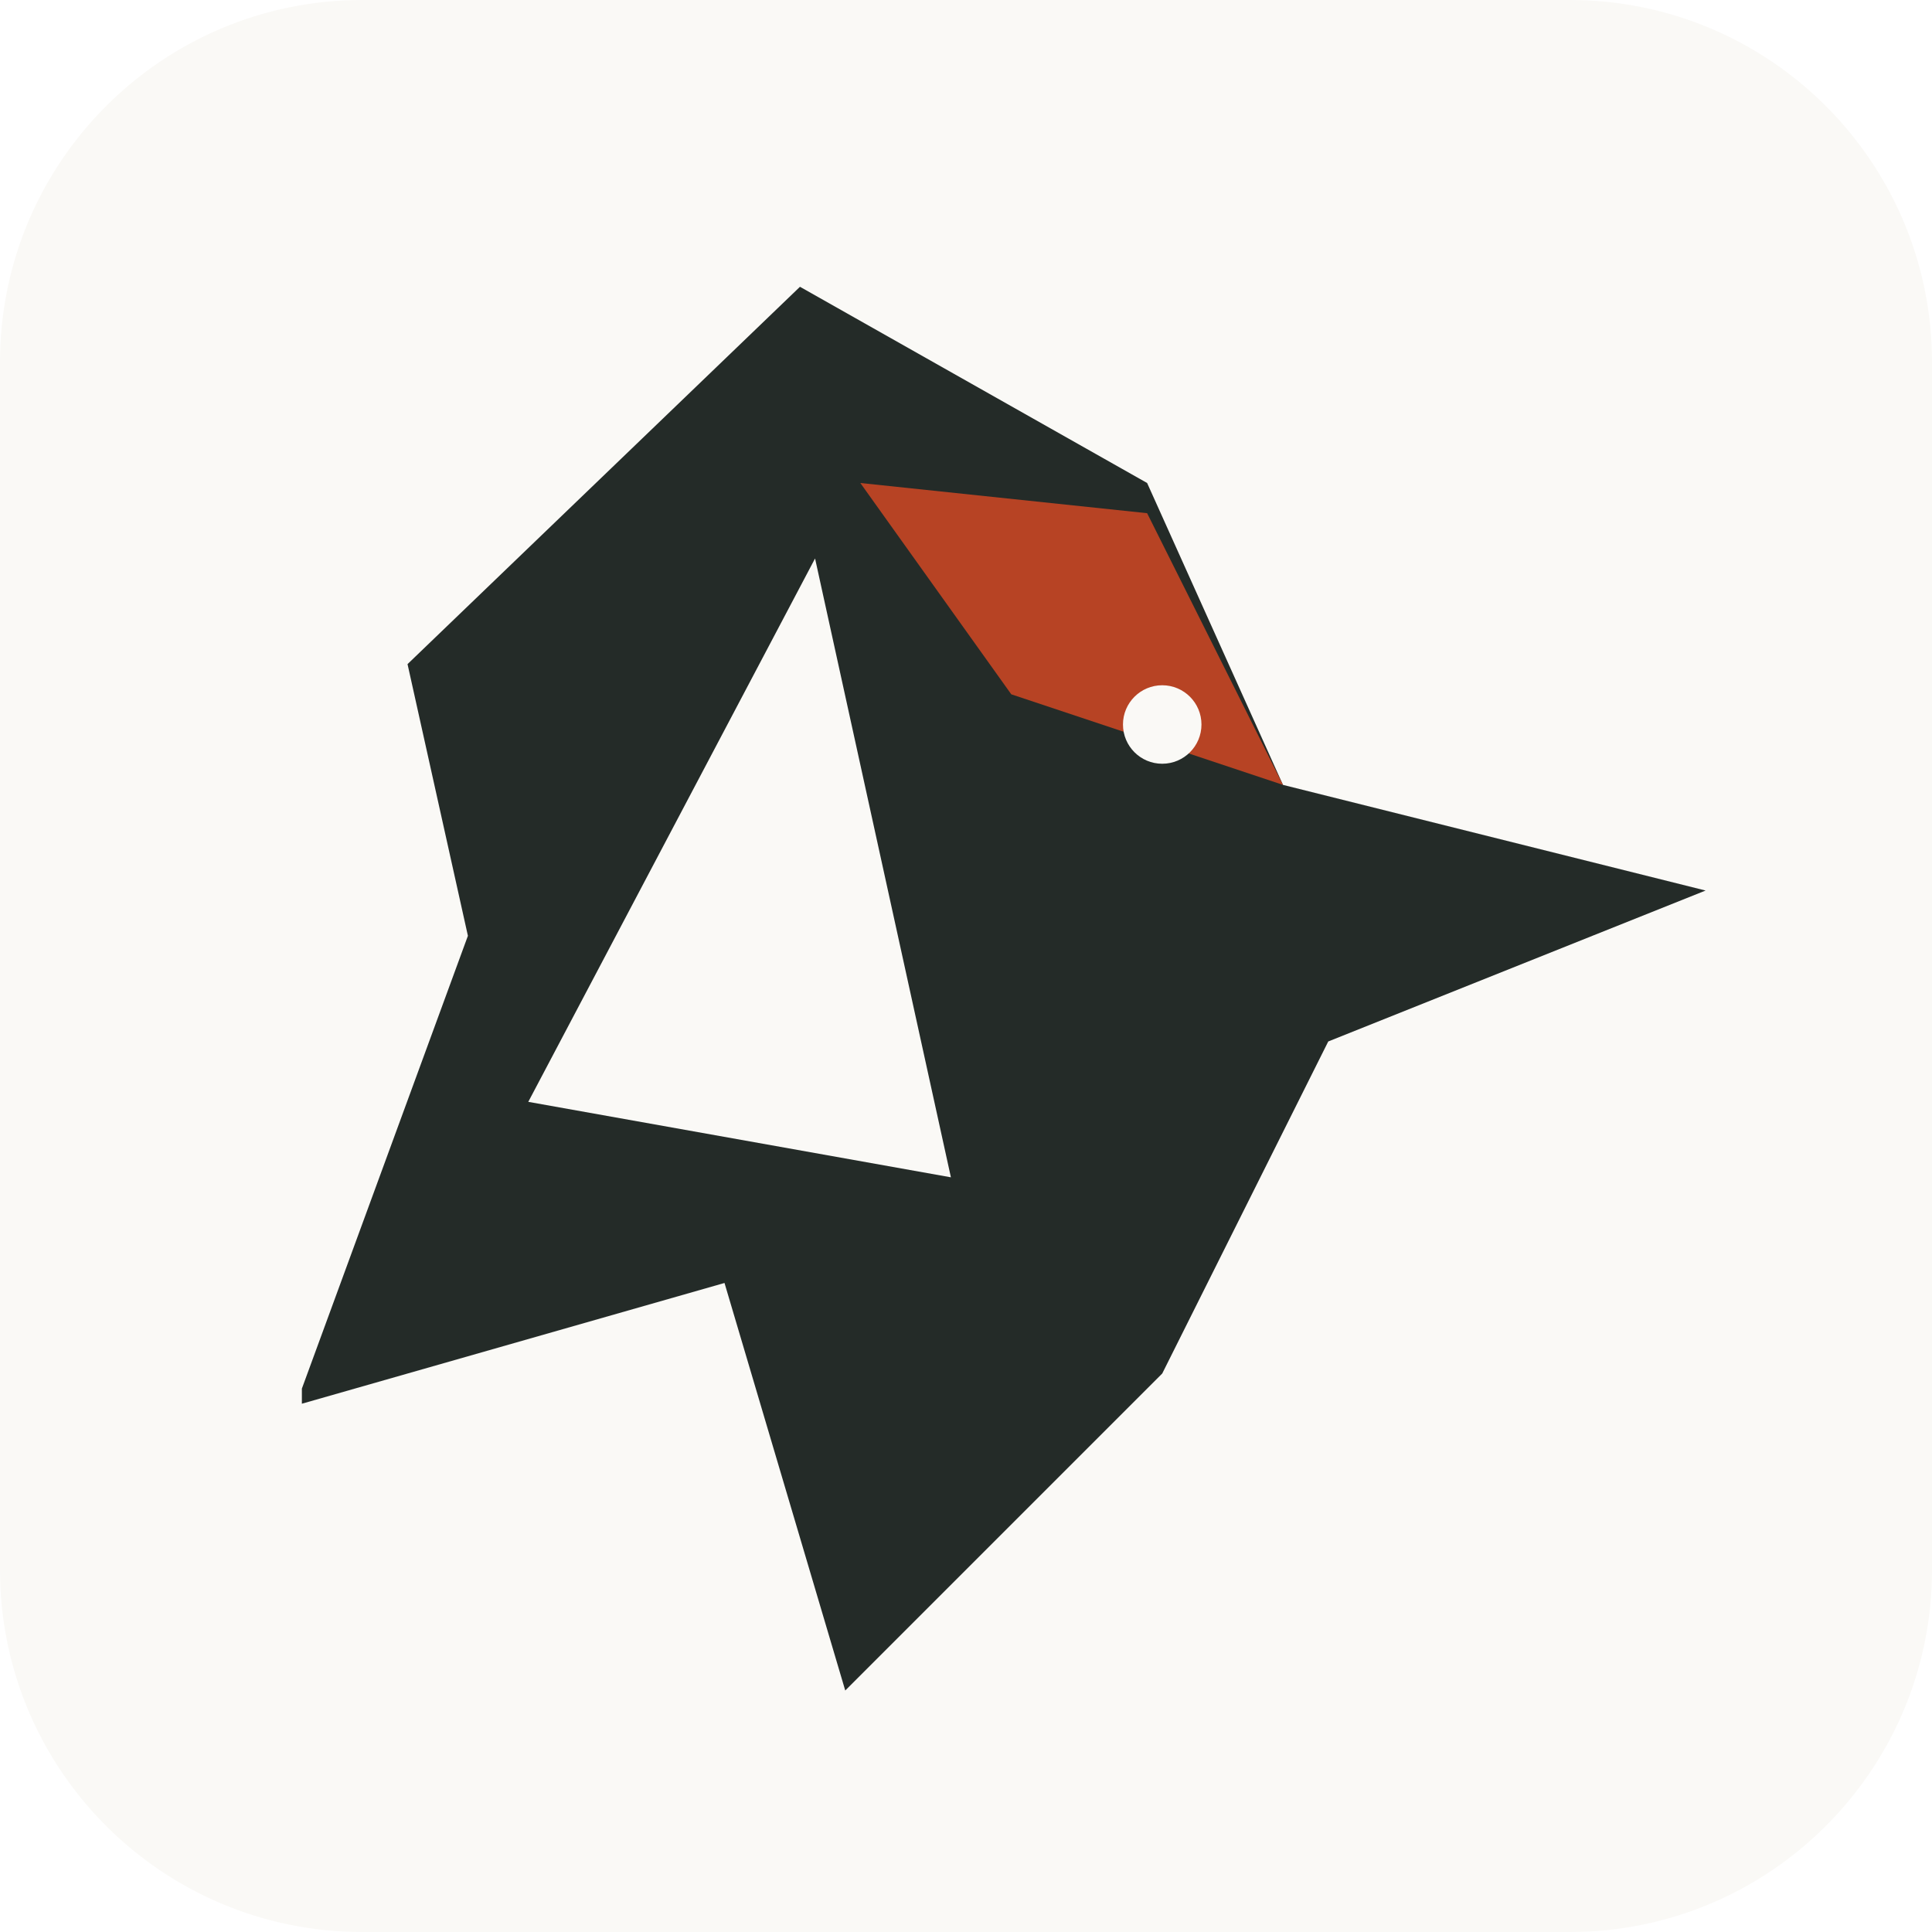
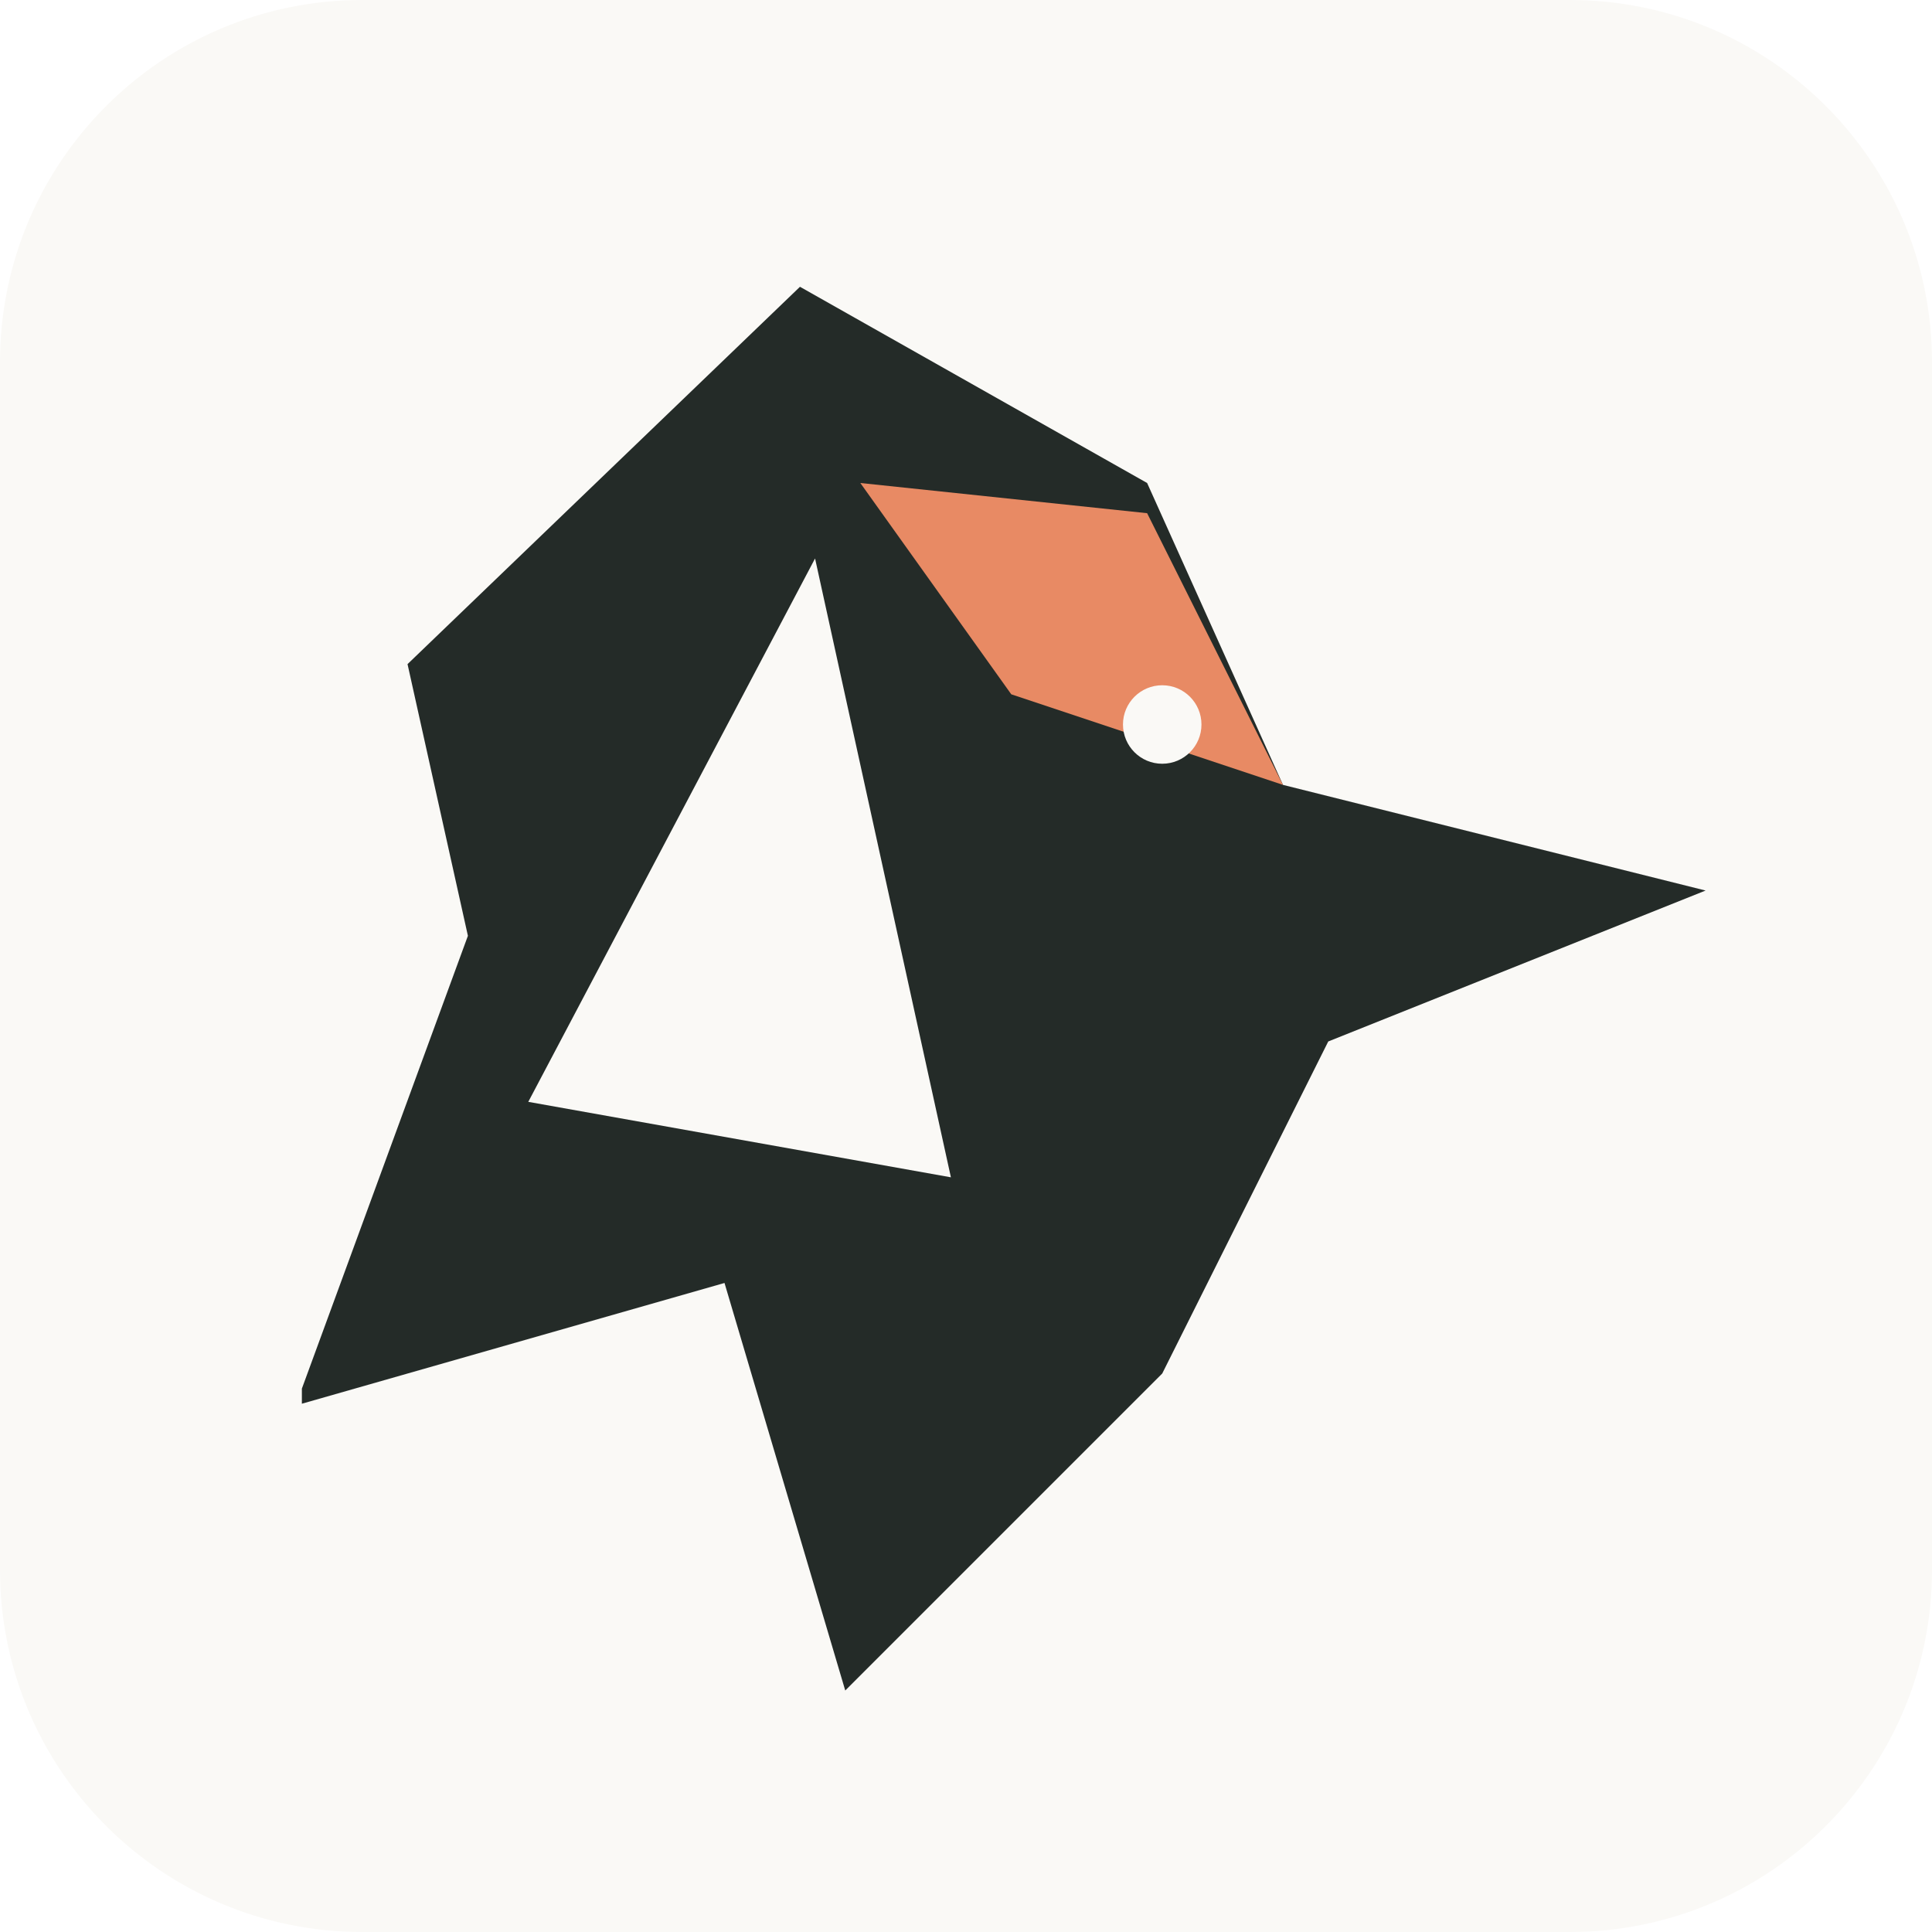
<svg xmlns="http://www.w3.org/2000/svg" viewBox="0 0 48 48">
-   <style>@media(prefers-color-scheme:dark){[fill="#242b28"]{fill:#e5eaf3}[fill="#faf9f6"]{fill:#0b0f17}[fill="#b74324"]{fill:#e88a64}}</style>
+   <style>@media(prefers-color-scheme:dark){[fill="#242b28"]{fill:#e5eaf3}[fill="#faf9f6"]{fill:#0b0f17}[fill="#e88a64"]{fill:#e88a64}}</style>
  <rect width="48" height="48" rx="9" fill="#faf9f6" />
  <g transform="translate(3 3) scale(.375)">
    <path fill="#242b28" d="M12 84 23 54 19 36 45 11 68 24 77 44 105 51 80 61 69 83 48 104 40 77 12 85Z" />
    <path fill="#faf9f6" d="m27 65 19-36 9 41-28-5Z" />
-     <path fill="#b74324" d="m49 24 19 2 9 18-18-6-10-14Z" />
+     <path fill="#e88a64" d="m49 24 19 2 9 18-18-6-10-14Z" />
    <circle cx="69" cy="40" r="2.6" fill="#faf9f6" />
  </g>
</svg>
